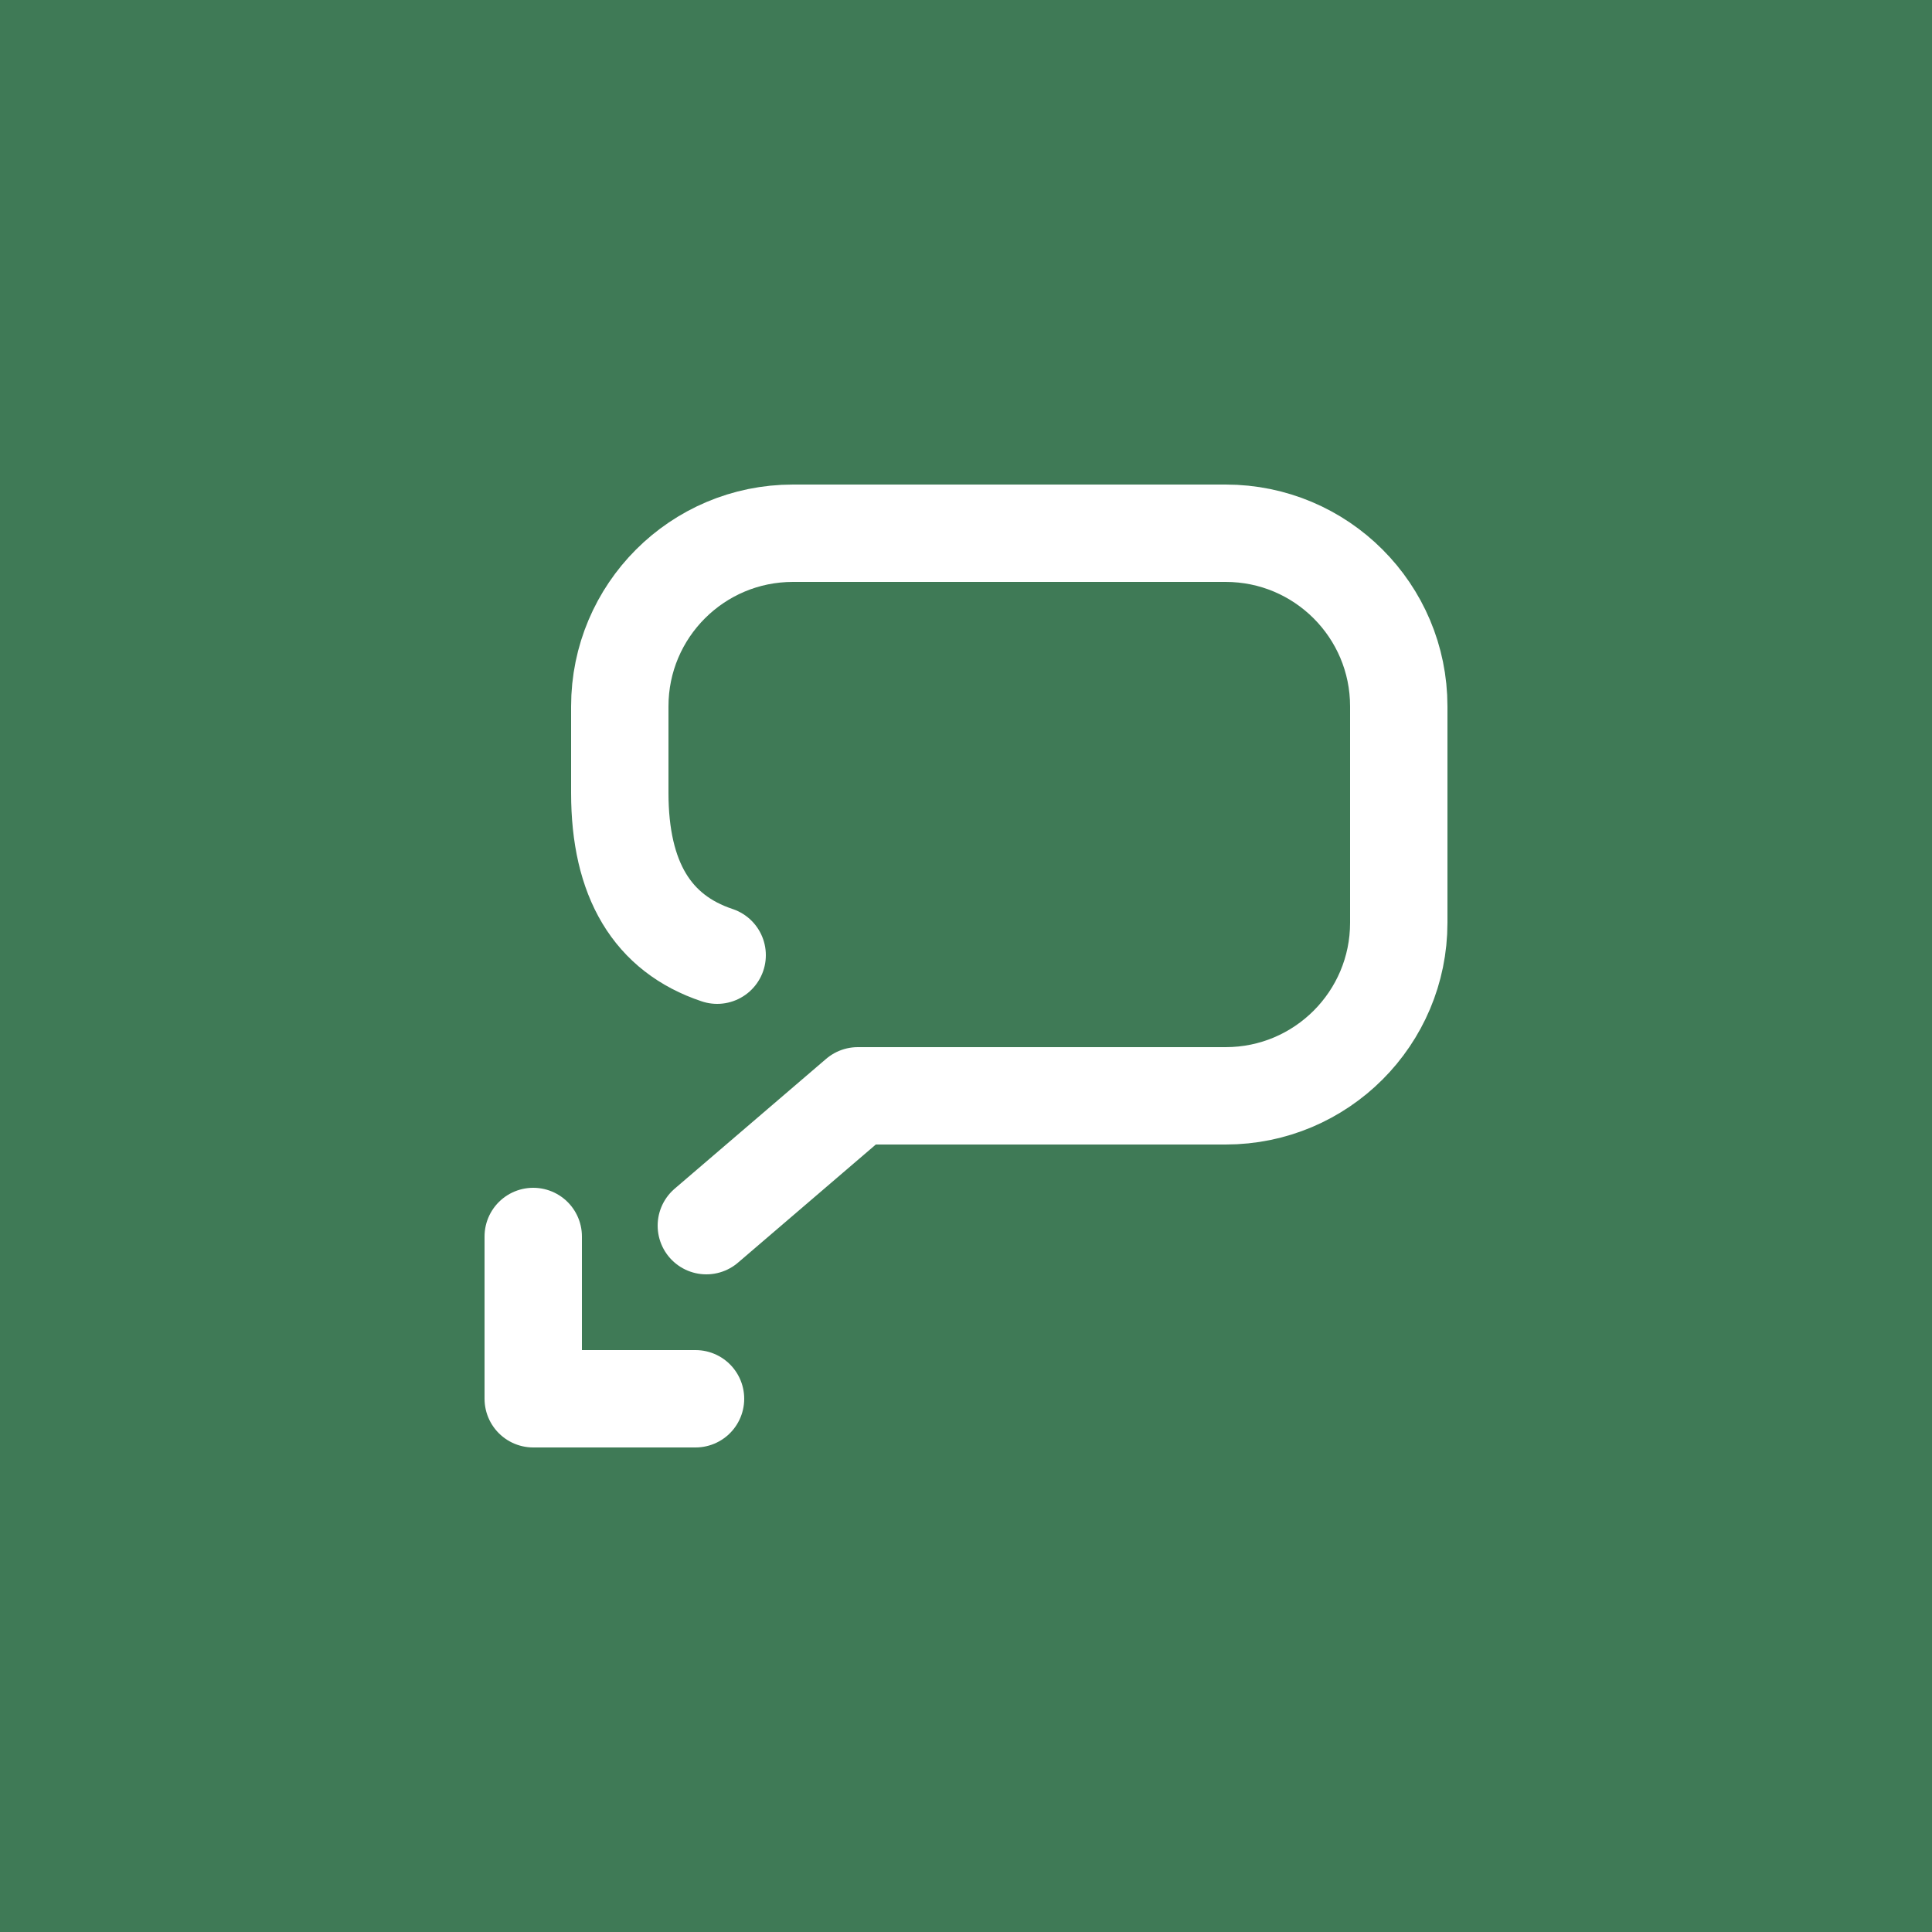
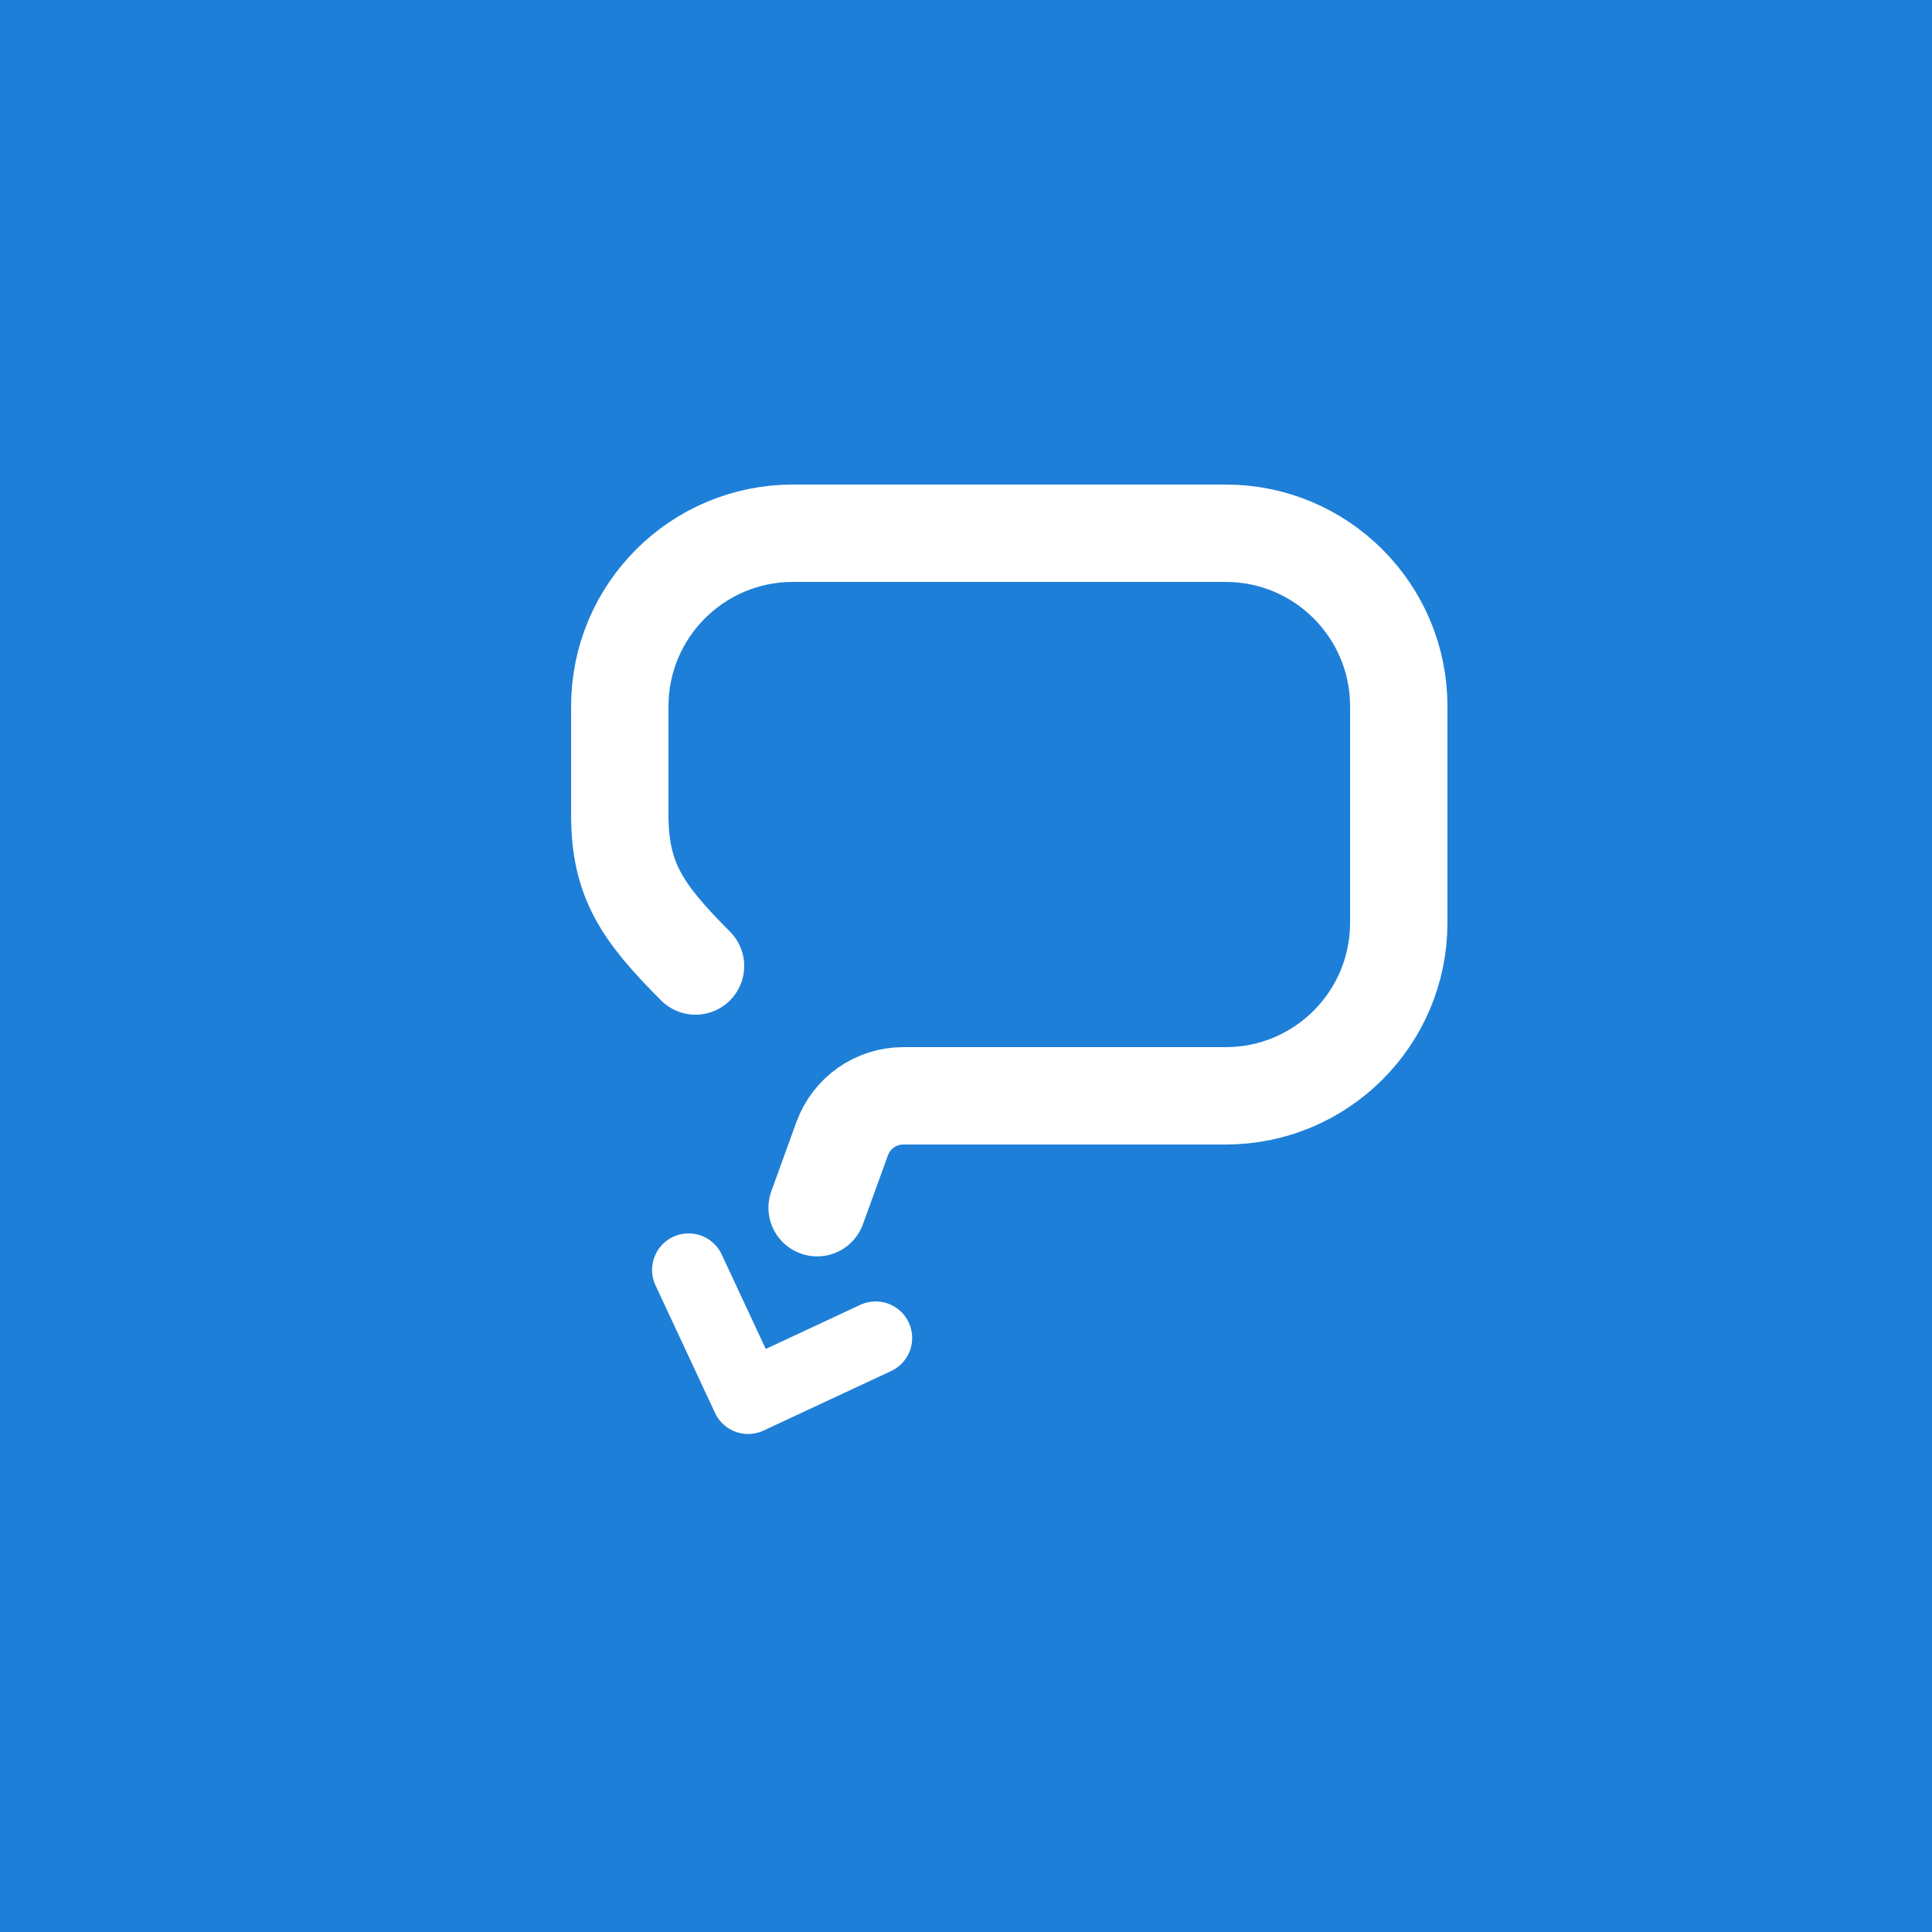
<svg xmlns="http://www.w3.org/2000/svg" width="1024" height="1024" viewBox="0 0 1024 1024">
-   <rect width="1024" height="1024" fill="#3F7A56" />
+   <rect width="1024" height="1024" fill="#1E7FD8" />
  <svg x="225.28" y="225.28" width="573.44" height="573.44" viewBox="0 2 100 100">
    <g fill="none" stroke="#FFFFFF" stroke-width="9" stroke-linecap="round" stroke-linejoin="round">
-       <path d="M26 76 L40 64 H74 A16 16 0 0 0 90 48 V28 A16 16 0 0 0 74 12 H34 A16 16 0 0 0 18 28 V36 C18 44 21 49 27 51" />
+       <path d="M36.24 74.34 L38.56 67.95 A6 6 0 0 1 44.2 64 H74 A16 16 0 0 0 90 48 V28 A16 16 0 0 0 74 12 H34 A16 16 0 0 0 18 28 V38 C18 44 20 47 25 52" />
    </g>
-     <g fill="none" stroke="#FFFFFF" stroke-width="9" stroke-linecap="round" stroke-linejoin="round">
-       <g transform="translate(0 0)">
-         <path d="M25 92 H10 V77" />
-       </g>
+     <g fill="none" stroke="#FFFFFF" stroke-width="6.75" stroke-linecap="round" stroke-linejoin="round">
+       <path d="M24.36 80.09 L29.86 91.88 L41.65 86.38" />
    </g>
  </svg>
</svg>
